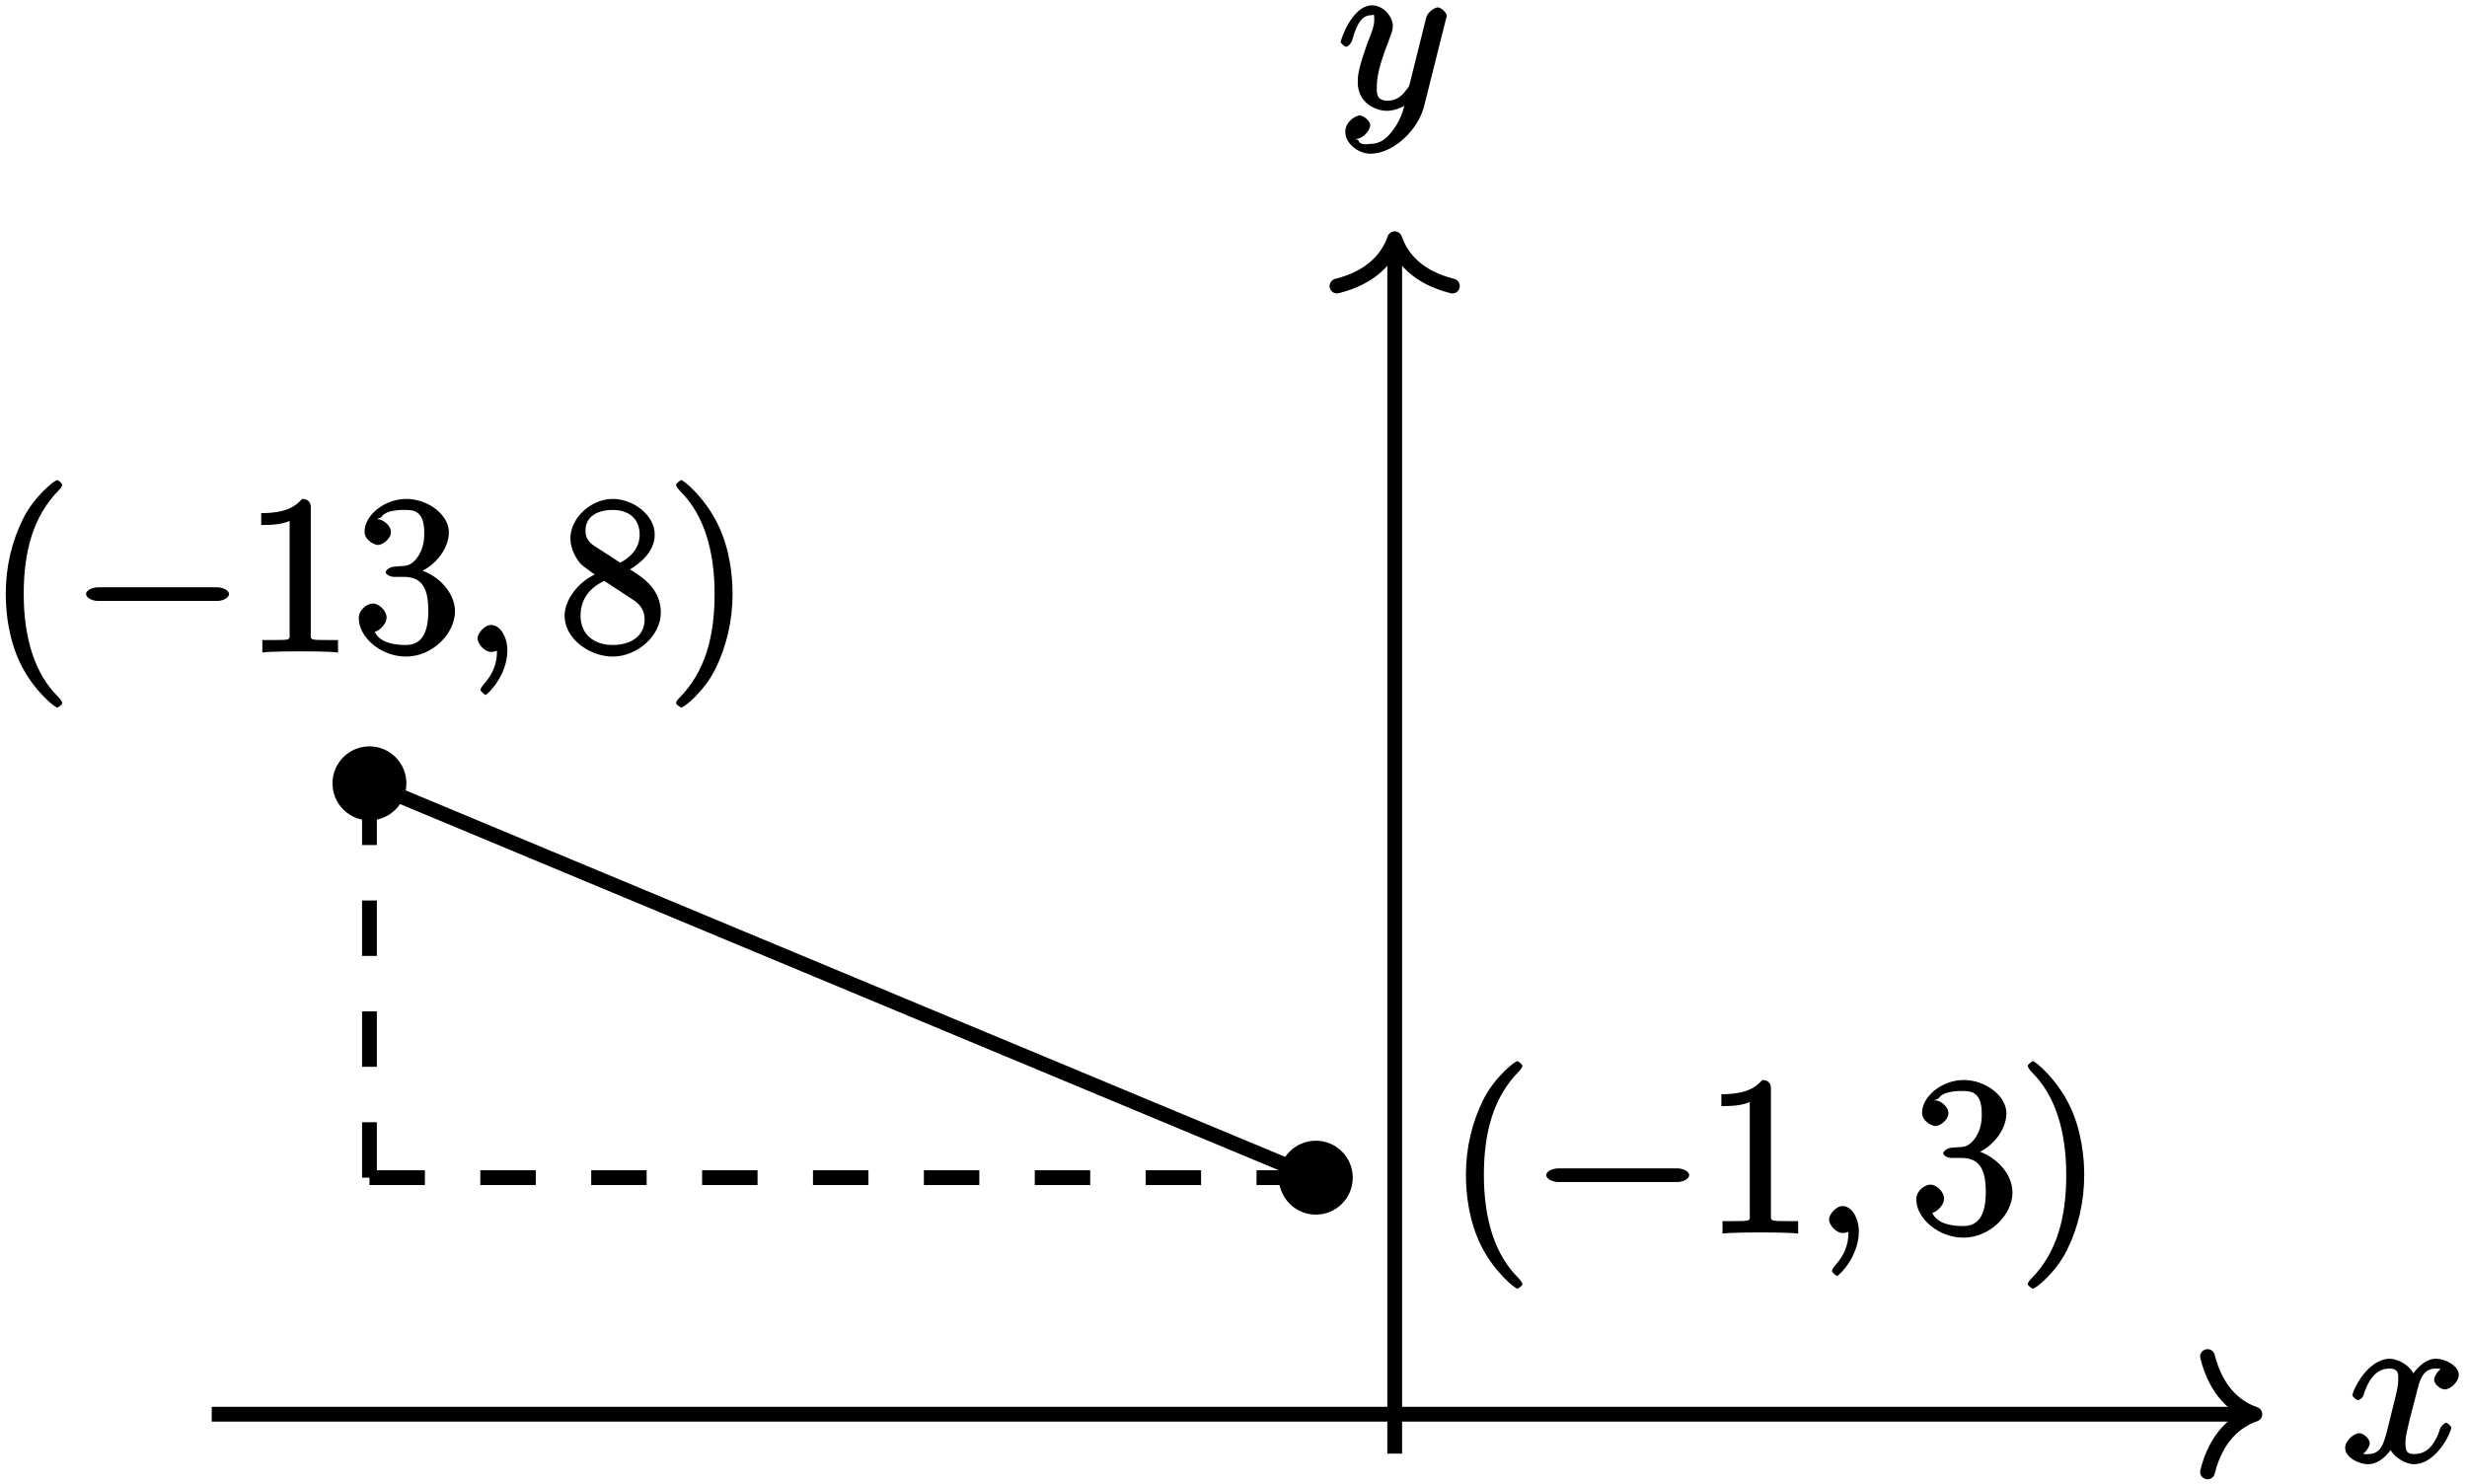
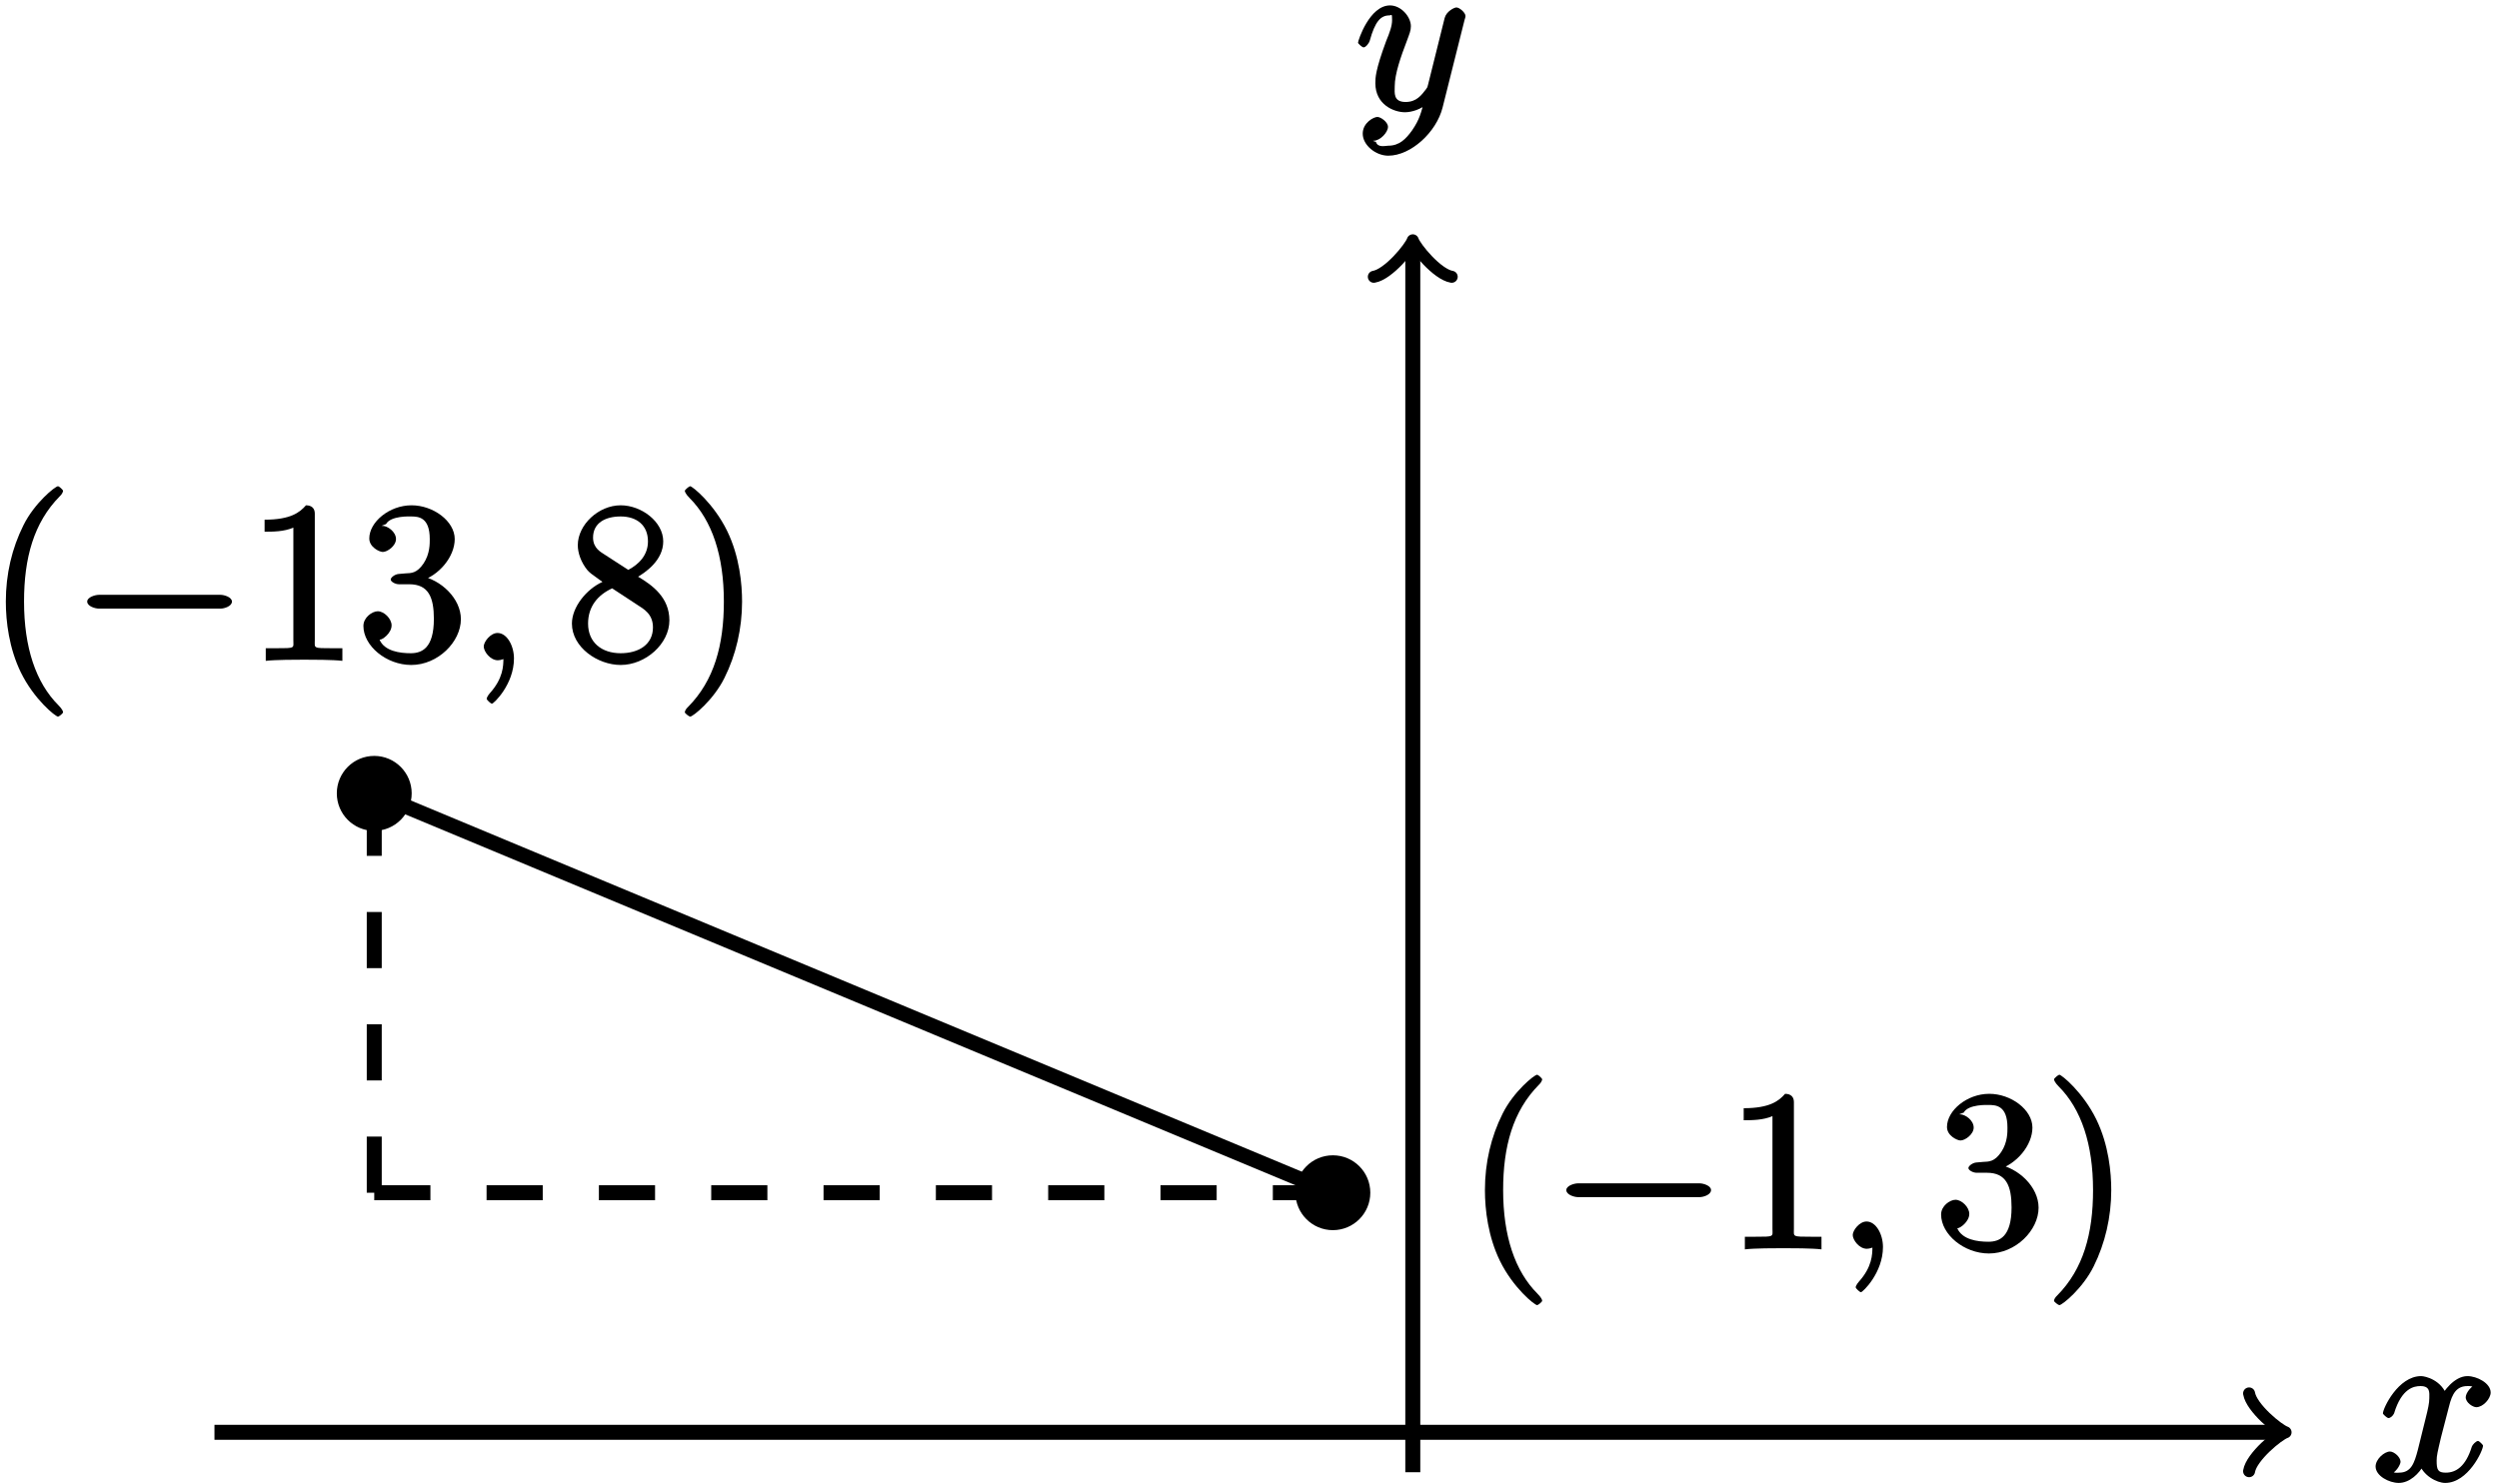
- <svg xmlns="http://www.w3.org/2000/svg" xmlns:xlink="http://www.w3.org/1999/xlink" width="133pt" height="80pt" viewBox="0 0 133 80" version="1.1">
+ <svg xmlns="http://www.w3.org/2000/svg" xmlns:xlink="http://www.w3.org/1999/xlink" width="133pt" height="79pt" viewBox="0 0 133 79" version="1.1">
  <defs>
    <g>
      <symbol overflow="visible" id="glyph0-0">
        <path style="stroke:none;" d="" />
      </symbol>
      <symbol overflow="visible" id="glyph0-1">
        <path style="stroke:none;" d="M 5.672 -5.172 C 5.281 -5.109 4.969 -4.656 4.969 -4.438 C 4.969 -4.141 5.359 -3.906 5.531 -3.906 C 5.891 -3.906 6.297 -4.359 6.297 -4.688 C 6.297 -5.188 5.562 -5.562 5.062 -5.562 C 4.344 -5.562 3.766 -4.703 3.656 -4.469 L 3.984 -4.469 C 3.703 -5.359 2.812 -5.562 2.594 -5.562 C 1.375 -5.562 0.562 -3.844 0.562 -3.578 C 0.562 -3.531 0.781 -3.328 0.859 -3.328 C 0.953 -3.328 1.094 -3.438 1.156 -3.578 C 1.562 -4.922 2.219 -5.031 2.562 -5.031 C 3.094 -5.031 3.031 -4.672 3.031 -4.391 C 3.031 -4.125 2.969 -3.844 2.828 -3.281 L 2.422 -1.641 C 2.234 -0.922 2.062 -0.422 1.422 -0.422 C 1.359 -0.422 1.172 -0.375 0.922 -0.531 L 0.812 -0.281 C 1.25 -0.359 1.5 -0.859 1.5 -1 C 1.5 -1.25 1.156 -1.547 0.938 -1.547 C 0.641 -1.547 0.172 -1.141 0.172 -0.75 C 0.172 -0.25 0.891 0.125 1.406 0.125 C 1.984 0.125 2.5 -0.375 2.75 -0.859 L 2.469 -0.969 C 2.672 -0.266 3.438 0.125 3.875 0.125 C 5.094 0.125 5.891 -1.594 5.891 -1.859 C 5.891 -1.906 5.688 -2.109 5.625 -2.109 C 5.516 -2.109 5.328 -1.906 5.297 -1.812 C 4.969 -0.75 4.453 -0.422 3.906 -0.422 C 3.484 -0.422 3.422 -0.578 3.422 -1.062 C 3.422 -1.328 3.469 -1.516 3.656 -2.312 L 4.078 -3.938 C 4.25 -4.656 4.5 -5.031 5.062 -5.031 C 5.078 -5.031 5.297 -5.062 5.547 -4.906 Z M 5.672 -5.172 " />
      </symbol>
      <symbol overflow="visible" id="glyph0-2">
        <path style="stroke:none;" d="M 3.031 1.094 C 2.703 1.547 2.359 1.906 1.766 1.906 C 1.625 1.906 1.203 2.031 1.109 1.703 C 0.906 1.641 0.969 1.641 0.984 1.641 C 1.344 1.641 1.75 1.188 1.75 0.906 C 1.75 0.641 1.359 0.375 1.188 0.375 C 0.984 0.375 0.406 0.688 0.406 1.266 C 0.406 1.875 1.094 2.438 1.766 2.438 C 2.969 2.438 4.328 1.188 4.656 -0.125 L 5.828 -4.797 C 5.844 -4.859 5.875 -4.922 5.875 -5 C 5.875 -5.172 5.562 -5.453 5.391 -5.453 C 5.281 -5.453 4.859 -5.25 4.766 -4.891 L 3.891 -1.375 C 3.828 -1.156 3.875 -1.25 3.781 -1.109 C 3.531 -0.781 3.266 -0.422 2.688 -0.422 C 2.016 -0.422 2.109 -0.922 2.109 -1.25 C 2.109 -1.922 2.438 -2.844 2.766 -3.703 C 2.891 -4.047 2.969 -4.219 2.969 -4.453 C 2.969 -4.953 2.453 -5.562 1.859 -5.562 C 0.766 -5.562 0.156 -3.688 0.156 -3.578 C 0.156 -3.531 0.375 -3.328 0.453 -3.328 C 0.562 -3.328 0.734 -3.531 0.781 -3.688 C 1.062 -4.703 1.359 -5.031 1.828 -5.031 C 1.938 -5.031 1.969 -5.172 1.969 -4.781 C 1.969 -4.469 1.844 -4.125 1.656 -3.672 C 1.078 -2.109 1.078 -1.703 1.078 -1.422 C 1.078 -0.281 2.062 0.125 2.656 0.125 C 3 0.125 3.531 -0.031 3.844 -0.344 L 3.688 -0.516 C 3.516 0.141 3.438 0.5 3.031 1.094 Z M 3.031 1.094 " />
      </symbol>
      <symbol overflow="visible" id="glyph0-3">
        <path style="stroke:none;" d="M 2.484 -0.094 C 2.484 -0.781 2.109 -1.453 1.609 -1.453 C 1.234 -1.453 0.875 -0.984 0.875 -0.734 C 0.875 -0.469 1.219 0 1.625 0 C 1.781 0 2.016 -0.078 2.125 -0.188 C 2.156 -0.219 2.062 -0.172 2.062 -0.172 C 2.094 -0.172 1.922 -0.156 1.922 -0.094 C 1.922 0.297 1.906 0.969 1.203 1.75 C 1.078 1.891 1.031 2.016 1.031 2.047 C 1.031 2.109 1.25 2.312 1.312 2.312 C 1.406 2.312 2.484 1.281 2.484 -0.094 Z M 2.484 -0.094 " />
      </symbol>
      <symbol overflow="visible" id="glyph1-0">
        <path style="stroke:none;" d="" />
      </symbol>
      <symbol overflow="visible" id="glyph1-1">
        <path style="stroke:none;" d="M 4.047 2.766 C 4.047 2.719 4 2.594 3.797 2.391 C 2.594 1.188 1.969 -0.688 1.969 -3.125 C 1.969 -5.438 2.484 -7.328 3.875 -8.734 C 4 -8.844 4.047 -8.984 4.047 -9.016 C 4.047 -9.078 3.828 -9.266 3.781 -9.266 C 3.625 -9.266 2.516 -8.359 1.938 -7.188 C 1.328 -5.969 1 -4.594 1 -3.125 C 1 -2.062 1.172 -0.641 1.797 0.641 C 2.5 2.078 3.641 3 3.781 3 C 3.828 3 4.047 2.828 4.047 2.766 Z M 4.047 2.766 " />
      </symbol>
      <symbol overflow="visible" id="glyph1-2">
        <path style="stroke:none;" d="M 3.594 -7.812 C 3.594 -8.078 3.438 -8.25 3.125 -8.25 C 2.797 -7.875 2.312 -7.484 0.922 -7.484 L 0.922 -6.844 C 1.359 -6.844 1.953 -6.844 2.453 -7.062 L 2.453 -1.062 C 2.453 -0.641 2.578 -0.641 1.531 -0.641 L 0.984 -0.641 L 0.984 0.031 C 1.484 -0.031 2.641 -0.031 3.031 -0.031 C 3.438 -0.031 4.578 -0.031 5.062 0.031 L 5.062 -0.641 L 4.531 -0.641 C 3.484 -0.641 3.594 -0.641 3.594 -1.062 Z M 3.594 -7.812 " />
      </symbol>
      <symbol overflow="visible" id="glyph1-3">
        <path style="stroke:none;" d="M 2.203 -4.594 C 2 -4.578 1.781 -4.406 1.781 -4.297 C 1.781 -4.188 2.016 -4.047 2.219 -4.047 L 2.766 -4.047 C 3.797 -4.047 4.078 -3.344 4.078 -2.203 C 4.078 -0.641 3.438 -0.375 2.844 -0.375 C 2.266 -0.375 1.453 -0.484 1.188 -1.094 C 1.328 -1.078 1.828 -1.438 1.828 -1.859 C 1.828 -2.219 1.422 -2.609 1.094 -2.609 C 0.797 -2.609 0.328 -2.281 0.328 -1.828 C 0.328 -0.766 1.547 0.25 2.875 0.25 C 4.297 0.25 5.516 -0.984 5.516 -2.188 C 5.516 -3.281 4.469 -4.297 3.328 -4.5 L 3.328 -4.203 C 4.359 -4.5 5.188 -5.516 5.188 -6.453 C 5.188 -7.406 4.047 -8.25 2.891 -8.25 C 1.703 -8.25 0.641 -7.359 0.641 -6.484 C 0.641 -6.016 1.188 -5.766 1.359 -5.766 C 1.609 -5.766 2.062 -6.094 2.062 -6.453 C 2.062 -6.844 1.609 -7.156 1.344 -7.156 C 1.281 -7.156 1.25 -7.156 1.531 -7.25 C 1.781 -7.703 2.797 -7.656 2.859 -7.656 C 3.25 -7.656 3.859 -7.625 3.859 -6.453 C 3.859 -6.234 3.875 -5.672 3.531 -5.156 C 3.172 -4.625 2.875 -4.641 2.562 -4.625 Z M 2.203 -4.594 " />
      </symbol>
      <symbol overflow="visible" id="glyph1-4">
        <path style="stroke:none;" d="M 3.672 -4.344 C 4.266 -4.672 5.188 -5.328 5.188 -6.328 C 5.188 -7.375 4.031 -8.25 2.922 -8.25 C 1.75 -8.25 0.641 -7.219 0.641 -6.125 C 0.641 -5.719 0.812 -5.219 1.141 -4.812 C 1.281 -4.656 1.297 -4.641 1.953 -4.172 C 1.094 -3.781 0.328 -2.828 0.328 -1.953 C 0.328 -0.688 1.703 0.25 2.922 0.25 C 4.25 0.25 5.516 -0.875 5.516 -2.125 C 5.516 -3.344 4.609 -4 3.844 -4.453 Z M 2.047 -5.641 C 1.891 -5.75 1.453 -5.953 1.453 -6.531 C 1.453 -7.312 2.109 -7.656 2.922 -7.656 C 3.781 -7.656 4.375 -7.188 4.375 -6.328 C 4.375 -5.594 3.891 -5.109 3.328 -4.812 Z M 2.375 -3.891 L 3.828 -2.938 C 4.141 -2.734 4.641 -2.469 4.641 -1.75 C 4.641 -0.844 3.891 -0.375 2.922 -0.375 C 1.906 -0.375 1.188 -0.953 1.188 -1.953 C 1.188 -2.875 1.719 -3.484 2.469 -3.828 Z M 2.375 -3.891 " />
      </symbol>
      <symbol overflow="visible" id="glyph1-5">
        <path style="stroke:none;" d="M 3.531 -3.125 C 3.531 -4.031 3.406 -5.516 2.734 -6.891 C 2.031 -8.328 0.891 -9.266 0.766 -9.266 C 0.719 -9.266 0.484 -9.078 0.484 -9.016 C 0.484 -8.984 0.531 -8.844 0.734 -8.641 C 1.938 -7.438 2.562 -5.562 2.562 -3.125 C 2.562 -0.812 2.047 1.078 0.656 2.484 C 0.531 2.594 0.484 2.719 0.484 2.766 C 0.484 2.828 0.719 3 0.766 3 C 0.922 3 2.016 2.109 2.594 0.938 C 3.203 -0.281 3.531 -1.688 3.531 -3.125 Z M 3.531 -3.125 " />
      </symbol>
      <symbol overflow="visible" id="glyph2-0">
        <path style="stroke:none;" d="" />
      </symbol>
      <symbol overflow="visible" id="glyph2-1">
        <path style="stroke:none;" d="M 7.875 -2.75 C 8.078 -2.75 8.484 -2.875 8.484 -3.125 C 8.484 -3.359 8.078 -3.484 7.875 -3.484 L 1.406 -3.484 C 1.203 -3.484 0.781 -3.359 0.781 -3.125 C 0.781 -2.875 1.203 -2.75 1.406 -2.75 Z M 7.875 -2.75 " />
      </symbol>
    </g>
  </defs>
  <g id="surface1">
-     <path style="fill:none;stroke-width:0.797;stroke-linecap:butt;stroke-linejoin:miter;stroke:rgb(0%,0%,0%);stroke-opacity:1;stroke-miterlimit:10;" d="M -63.776 0 L 45.974 0 " transform="matrix(1,0,0,-1,75.19,76.25)" />
-     <path style="fill:none;stroke-width:0.797;stroke-linecap:round;stroke-linejoin:round;stroke:rgb(0%,0%,0%);stroke-opacity:1;stroke-miterlimit:10;" d="M -2.55 3.109 C -2.085 1.246 -1.046 0.363 0.001 0 C -1.046 -0.363 -2.085 -1.246 -2.55 -3.109 " transform="matrix(1,0,0,-1,121.5618,76.25)" />
+     <path style="fill:none;stroke-width:0.797;stroke-linecap:butt;stroke-linejoin:miter;stroke:rgb(0%,0%,0%);stroke-opacity:1;stroke-miterlimit:10;" d="M -63.776 0 L 46.064 0 " transform="matrix(1,0,0,-1,75.19,76.25)" />
+     <path style="fill:none;stroke-width:0.638;stroke-linecap:round;stroke-linejoin:round;stroke:rgb(0%,0%,0%);stroke-opacity:1;stroke-miterlimit:10;" d="M -1.554 2.07 C -1.425 1.297 0.001 0.129 0.388 0 C 0.001 -0.129 -1.425 -1.297 -1.554 -2.07 " transform="matrix(1,0,0,-1,121.253,76.25)" />
    <g style="fill:rgb(0%,0%,0%);fill-opacity:1;">
      <use xlink:href="#glyph0-1" x="126.26" y="78.82" />
    </g>
-     <path style="fill:none;stroke-width:0.797;stroke-linecap:butt;stroke-linejoin:miter;stroke:rgb(0%,0%,0%);stroke-opacity:1;stroke-miterlimit:10;" d="M 0.001 -2.125 L 0.001 62.98 " transform="matrix(1,0,0,-1,75.19,76.25)" />
-     <path style="fill:none;stroke-width:0.797;stroke-linecap:round;stroke-linejoin:round;stroke:rgb(0%,0%,0%);stroke-opacity:1;stroke-miterlimit:10;" d="M -2.551 3.112 C -2.086 1.245 -1.047 0.362 -0 -0.001 C -1.047 -0.365 -2.086 -1.244 -2.551 -3.111 " transform="matrix(0,-1,-1,0,75.19,12.87079)" />
+     <path style="fill:none;stroke-width:0.797;stroke-linecap:butt;stroke-linejoin:miter;stroke:rgb(0%,0%,0%);stroke-opacity:1;stroke-miterlimit:10;" d="M 0.001 -2.125 L 0.001 63.07 " transform="matrix(1,0,0,-1,75.19,76.25)" />
+     <path style="fill:none;stroke-width:0.638;stroke-linecap:round;stroke-linejoin:round;stroke:rgb(0%,0%,0%);stroke-opacity:1;stroke-miterlimit:10;" d="M -1.555 2.073 C -1.426 1.295 -0 0.131 0.387 -0.001 C -0 -0.13 -1.426 -1.294 -1.555 -2.072 " transform="matrix(0,-1,-1,0,75.19,13.17964)" />
    <g style="fill:rgb(0%,0%,0%);fill-opacity:1;">
      <use xlink:href="#glyph0-2" x="72.12" y="5.85" />
    </g>
    <path style="fill:none;stroke-width:0.797;stroke-linecap:butt;stroke-linejoin:miter;stroke:rgb(0%,0%,0%);stroke-opacity:1;stroke-dasharray:2.989,2.989;stroke-miterlimit:10;" d="M -55.272 12.754 L -4.253 12.754 " transform="matrix(1,0,0,-1,75.19,76.25)" />
    <path style="fill:none;stroke-width:0.797;stroke-linecap:butt;stroke-linejoin:miter;stroke:rgb(0%,0%,0%);stroke-opacity:1;stroke-dasharray:2.989,2.989;stroke-miterlimit:10;" d="M -55.272 12.754 L -55.272 34.016 " transform="matrix(1,0,0,-1,75.19,76.25)" />
    <path style="fill:none;stroke-width:0.797;stroke-linecap:butt;stroke-linejoin:miter;stroke:rgb(0%,0%,0%);stroke-opacity:1;stroke-miterlimit:10;" d="M -4.253 12.754 L -55.272 34.016 " transform="matrix(1,0,0,-1,75.19,76.25)" />
    <path style="fill-rule:nonzero;fill:rgb(0%,0%,0%);fill-opacity:1;stroke-width:0.399;stroke-linecap:butt;stroke-linejoin:miter;stroke:rgb(0%,0%,0%);stroke-opacity:1;stroke-miterlimit:10;" d="M -53.479 34.016 C -53.479 35.004 -54.284 35.809 -55.272 35.809 C -56.264 35.809 -57.065 35.004 -57.065 34.016 C -57.065 33.023 -56.264 32.219 -55.272 32.219 C -54.284 32.219 -53.479 33.023 -53.479 34.016 Z M -53.479 34.016 " transform="matrix(1,0,0,-1,75.19,76.25)" />
    <g style="fill:rgb(0%,0%,0%);fill-opacity:1;">
      <use xlink:href="#glyph1-1" x="-0.69" y="35.15" />
    </g>
    <g style="fill:rgb(0%,0%,0%);fill-opacity:1;">
      <use xlink:href="#glyph2-1" x="3.86" y="35.15" />
    </g>
    <g style="fill:rgb(0%,0%,0%);fill-opacity:1;">
      <use xlink:href="#glyph1-2" x="13.16" y="35.15" />
      <use xlink:href="#glyph1-3" x="19.013" y="35.15" />
    </g>
    <g style="fill:rgb(0%,0%,0%);fill-opacity:1;">
      <use xlink:href="#glyph0-3" x="24.87" y="35.15" />
    </g>
    <g style="fill:rgb(0%,0%,0%);fill-opacity:1;">
      <use xlink:href="#glyph1-4" x="30.11" y="35.15" />
      <use xlink:href="#glyph1-5" x="35.963" y="35.15" />
    </g>
    <path style="fill-rule:nonzero;fill:rgb(0%,0%,0%);fill-opacity:1;stroke-width:0.399;stroke-linecap:butt;stroke-linejoin:miter;stroke:rgb(0%,0%,0%);stroke-opacity:1;stroke-miterlimit:10;" d="M -2.46 12.754 C -2.46 13.746 -3.26 14.547 -4.253 14.547 C -5.241 14.547 -6.045 13.746 -6.045 12.754 C -6.045 11.766 -5.241 10.961 -4.253 10.961 C -3.26 10.961 -2.46 11.766 -2.46 12.754 Z M -2.46 12.754 " transform="matrix(1,0,0,-1,75.19,76.25)" />
    <g style="fill:rgb(0%,0%,0%);fill-opacity:1;">
      <use xlink:href="#glyph1-1" x="78.03" y="66.48" />
    </g>
    <g style="fill:rgb(0%,0%,0%);fill-opacity:1;">
      <use xlink:href="#glyph2-1" x="82.58" y="66.48" />
    </g>
    <g style="fill:rgb(0%,0%,0%);fill-opacity:1;">
      <use xlink:href="#glyph1-2" x="91.88" y="66.48" />
    </g>
    <g style="fill:rgb(0%,0%,0%);fill-opacity:1;">
      <use xlink:href="#glyph0-3" x="97.73" y="66.48" />
    </g>
    <g style="fill:rgb(0%,0%,0%);fill-opacity:1;">
      <use xlink:href="#glyph1-3" x="102.98" y="66.48" />
      <use xlink:href="#glyph1-5" x="108.833" y="66.48" />
    </g>
  </g>
</svg>
